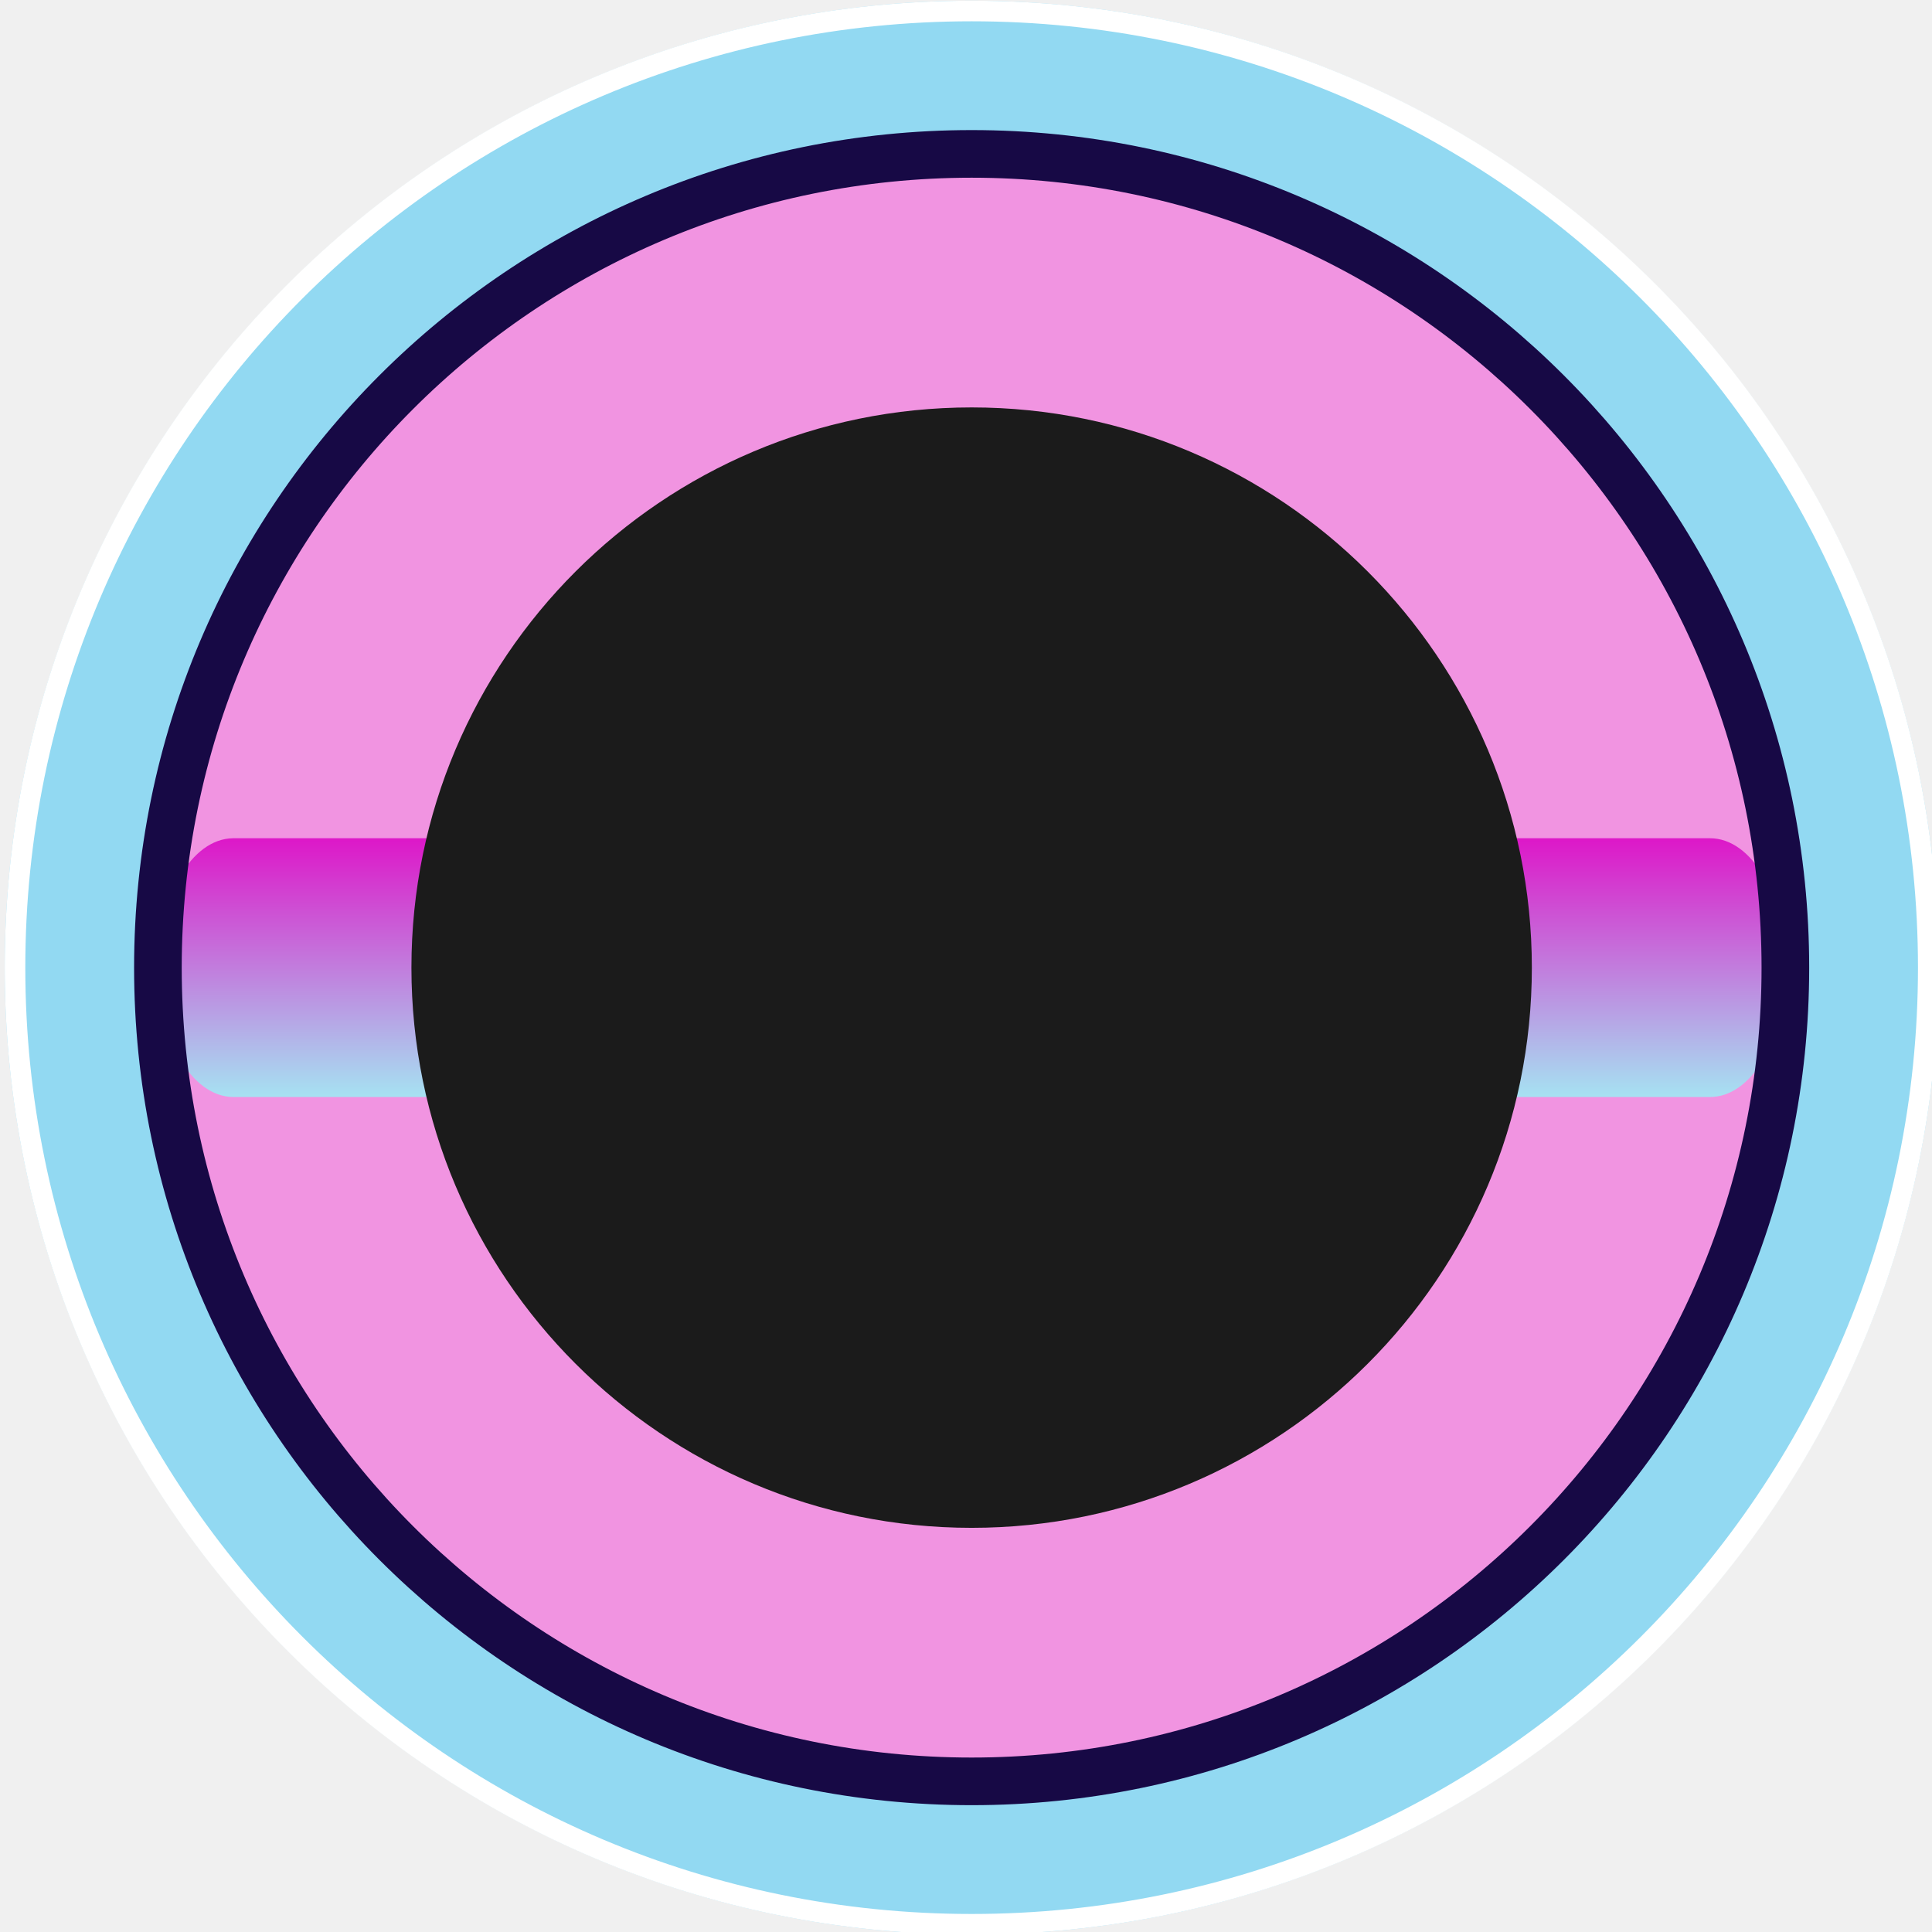
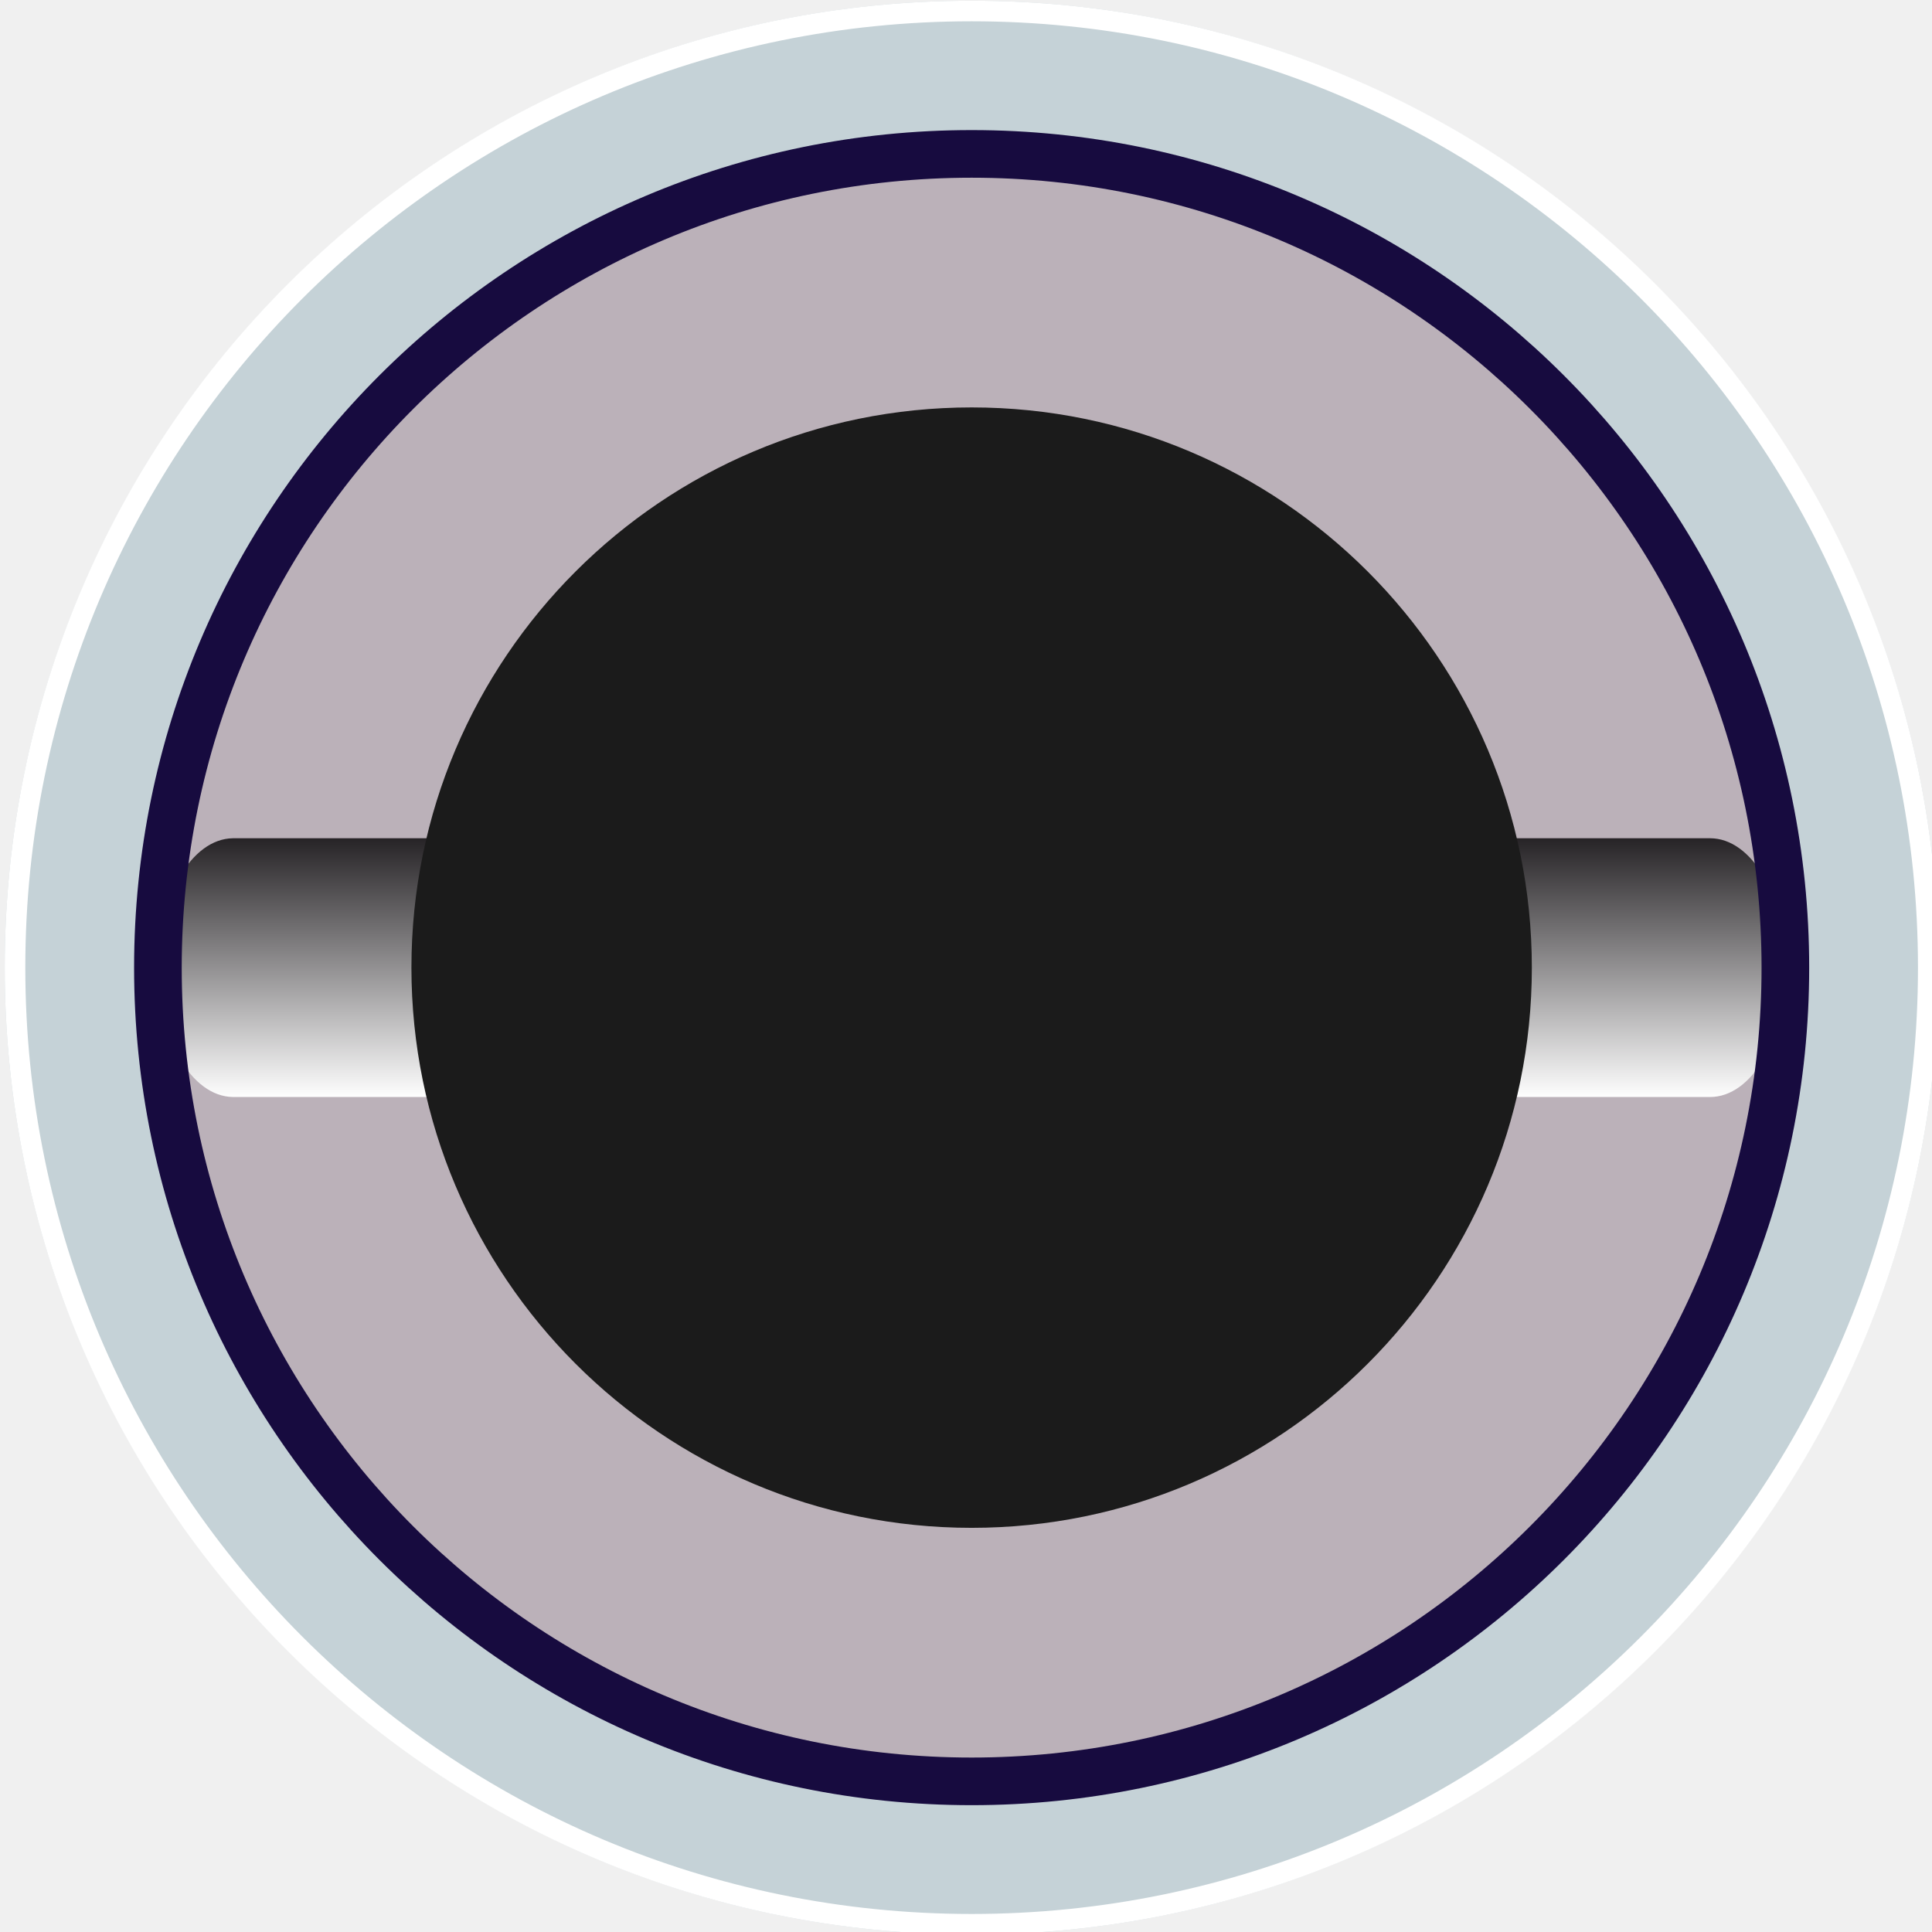
<svg xmlns="http://www.w3.org/2000/svg" xmlns:xlink="http://www.w3.org/1999/xlink" width="6.287mm" height="6.287mm" viewBox="0 0 6.287 6.287" version="1.1" id="svg15246">
  <defs id="defs15240">
+     <linearGradient id="linearGradient2">
+       <stop style="stop-color:#fefefe;stop-opacity:1;" offset="0" id="stop1" />
+       <stop style="stop-color:#262326;stop-opacity:1;" offset="1" id="stop2" />
+     </linearGradient>
    <linearGradient id="linearGradient7655">
      <stop style="stop-color:#a6e2f2;stop-opacity:1;" offset="0" id="stop7651" />
      <stop style="stop-color:#dd17c8;stop-opacity:1;" offset="1" id="stop7653" />
    </linearGradient>
    <clipPath id="clip89">
      <rect y="0" x="0" width="18" height="19" id="rect4864" />
    </clipPath>
    <clipPath id="clip90">
      <path d="m 0.898,0.129 h 16.25 v 17.883 h -16.25 z m 0,0" id="path4861" />
    </clipPath>
    <mask id="mask44">
      <g style="filter:url(#alpha)" id="g4858" transform="matrix(0.2645833,0,0,0.2645833,89.35879,128.5777)">
        <rect x="0" y="0" width="3052.87" height="3351.5" style="fill:#000000;fill-opacity:0.15;stroke:none" id="rect4856" />
      </g>
    </mask>
    <filter id="alpha" filterUnits="objectBoundingBox" x="0" y="0" width="1" height="1">
      <feColorMatrix type="matrix" in="SourceGraphic" values="0 0 0 0 1 0 0 0 0 1 0 0 0 0 1 0 0 0 1 0" id="feColorMatrix4149" />
    </filter>
    <clipPath id="clipPath17821">
      <rect y="0" x="0" width="18" height="19" id="rect17819" />
    </clipPath>
    <clipPath id="clipPath17825">
      <path d="m 0.898,0.129 h 16.25 v 17.883 h -16.25 z m 0,0" id="path17823" />
    </clipPath>
    <clipPath id="clip87">
      <rect y="0" x="0" width="24" height="26" id="rect4848" />
    </clipPath>
    <clipPath id="clip88">
      <path d="m 0.684,0.922 h 22.68 v 24.938 H 0.684 Z m 0,0" id="path4845" />
    </clipPath>
    <mask id="mask43">
      <g style="filter:url(#alpha)" id="g4842" transform="matrix(0.2645833,0,0,0.2645833,89.35879,128.5777)">
        <rect x="0" y="0" width="3052.87" height="3351.5" style="fill:#000000;fill-opacity:0.15;stroke:none" id="rect4840" />
      </g>
    </mask>
    <filter id="filter17836" filterUnits="objectBoundingBox" x="0" y="0" width="1" height="1">
      <feColorMatrix type="matrix" in="SourceGraphic" values="0 0 0 0 1 0 0 0 0 1 0 0 0 0 1 0 0 0 1 0" id="feColorMatrix17834" />
    </filter>
    <clipPath id="clipPath17840">
      <rect y="0" x="0" width="24" height="26" id="rect17838" />
    </clipPath>
    <clipPath id="clipPath17844">
      <path d="m 0.684,0.922 h 22.68 v 24.938 H 0.684 Z m 0,0" id="path17842" />
    </clipPath>
    <linearGradient xlink:href="#linearGradient7655" id="linearGradient7657" x1="93.517" y1="124.661" x2="93.517" y2="124.17" gradientUnits="userSpaceOnUse" gradientTransform="matrix(0.9651822,0,0,1,3.195336,0)" />
-     <linearGradient xlink:href="#linearGradient7655" id="linearGradient8669" gradientUnits="userSpaceOnUse" gradientTransform="matrix(0.9651822,0,0,1.712714,3.195336,-88.673)" x1="93.517" y1="124.661" x2="93.517" y2="124.17" />
+     <linearGradient xlink:href="#linearGradient2" id="linearGradient8669" gradientUnits="userSpaceOnUse" gradientTransform="matrix(0.9651822,0,0,1.712714,3.195336,-88.673)" x1="93.517" y1="124.661" x2="93.517" y2="124.17" />
  </defs>
  <g id="layer1" transform="translate(-88.61115,-121.2672)">
-     <path id="path7261" d="m 91.773,127.335 c -1.61,0 -2.919,-1.309 -2.919,-2.919 0,-1.61 1.309,-2.919 2.919,-2.919 1.61,0 2.919,1.309 2.919,2.919 0,1.61 -1.309,2.919 -2.919,2.919" style="fill:#f194e1;fill-opacity:1;fill-rule:nonzero;stroke:#92d9f2;stroke-width:0.455;stroke-miterlimit:4;stroke-dasharray:none;stroke-opacity:1" />
+     <path id="path7261" d="m 91.773,127.335 c -1.61,0 -2.919,-1.309 -2.919,-2.919 0,-1.61 1.309,-2.919 2.919,-2.919 1.61,0 2.919,1.309 2.919,2.919 0,1.61 -1.309,2.919 -2.919,2.919" style="fill:#bbb1b9;fill-opacity:1;fill-rule:nonzero;stroke:#c5d2d7;stroke-width:0.455;stroke-miterlimit:4;stroke-dasharray:none;stroke-opacity:1" />
    <path style="display:none;fill:none;fill-opacity:1;stroke:url(#linearGradient7657);stroke-width:0.491;stroke-linecap:round;stroke-linejoin:round;stroke-dasharray:none;stroke-opacity:1;stop-color:#000000" d="M 94.177,124.416 H 89.37" id="path7659" />
    <path style="color:#000000;fill:url(#linearGradient8669);stroke-width:1.309;stroke-linecap:round;stroke-linejoin:round;-inkscape-stroke:none" d="m 89.369,123.995 a 0.246,0.421 0 0 0 -0.244,0.421 0.246,0.421 0 0 0 0.244,0.421 h 4.807 a 0.246,0.421 0 0 0 0.246,-0.421 0.246,0.421 0 0 0 -0.246,-0.421 z" id="path8622" />
    <path id="path7265" d="m 93.596,124.416 c 0,1.007 -0.817,1.823 -1.823,1.823 -1.007,0 -1.823,-0.817 -1.823,-1.823 0,-1.007 0.817,-1.823 1.823,-1.823 1.007,0 1.823,0.817 1.823,1.823" style="fill:#1b1b1b;fill-opacity:1;fill-rule:nonzero;stroke:none;stroke-width:0.357" />
-     <circle style="fill:none;fill-opacity:1;stroke:#170945;stroke-width:0.155;stroke-linecap:round;stroke-linejoin:round;stroke-dasharray:none;stroke-opacity:1;stop-color:#000000" id="path10215" cx="91.773" cy="124.416" r="2.648" />
+     <circle style="fill:none;fill-opacity:1;stroke:#170b3f;stroke-width:0.155;stroke-linecap:round;stroke-linejoin:round;stroke-dasharray:none;stroke-opacity:1;stop-color:#000000" id="path10215" cx="91.773" cy="124.416" r="2.648" />
    <circle style="fill:none;fill-opacity:1;stroke:#ffffff;stroke-width:0.067;stroke-linecap:round;stroke-linejoin:round;stroke-dasharray:none;stroke-opacity:1;stop-color:#000000" id="circle12585" cx="91.773" cy="124.416" r="3.113" />
  </g>
</svg>
